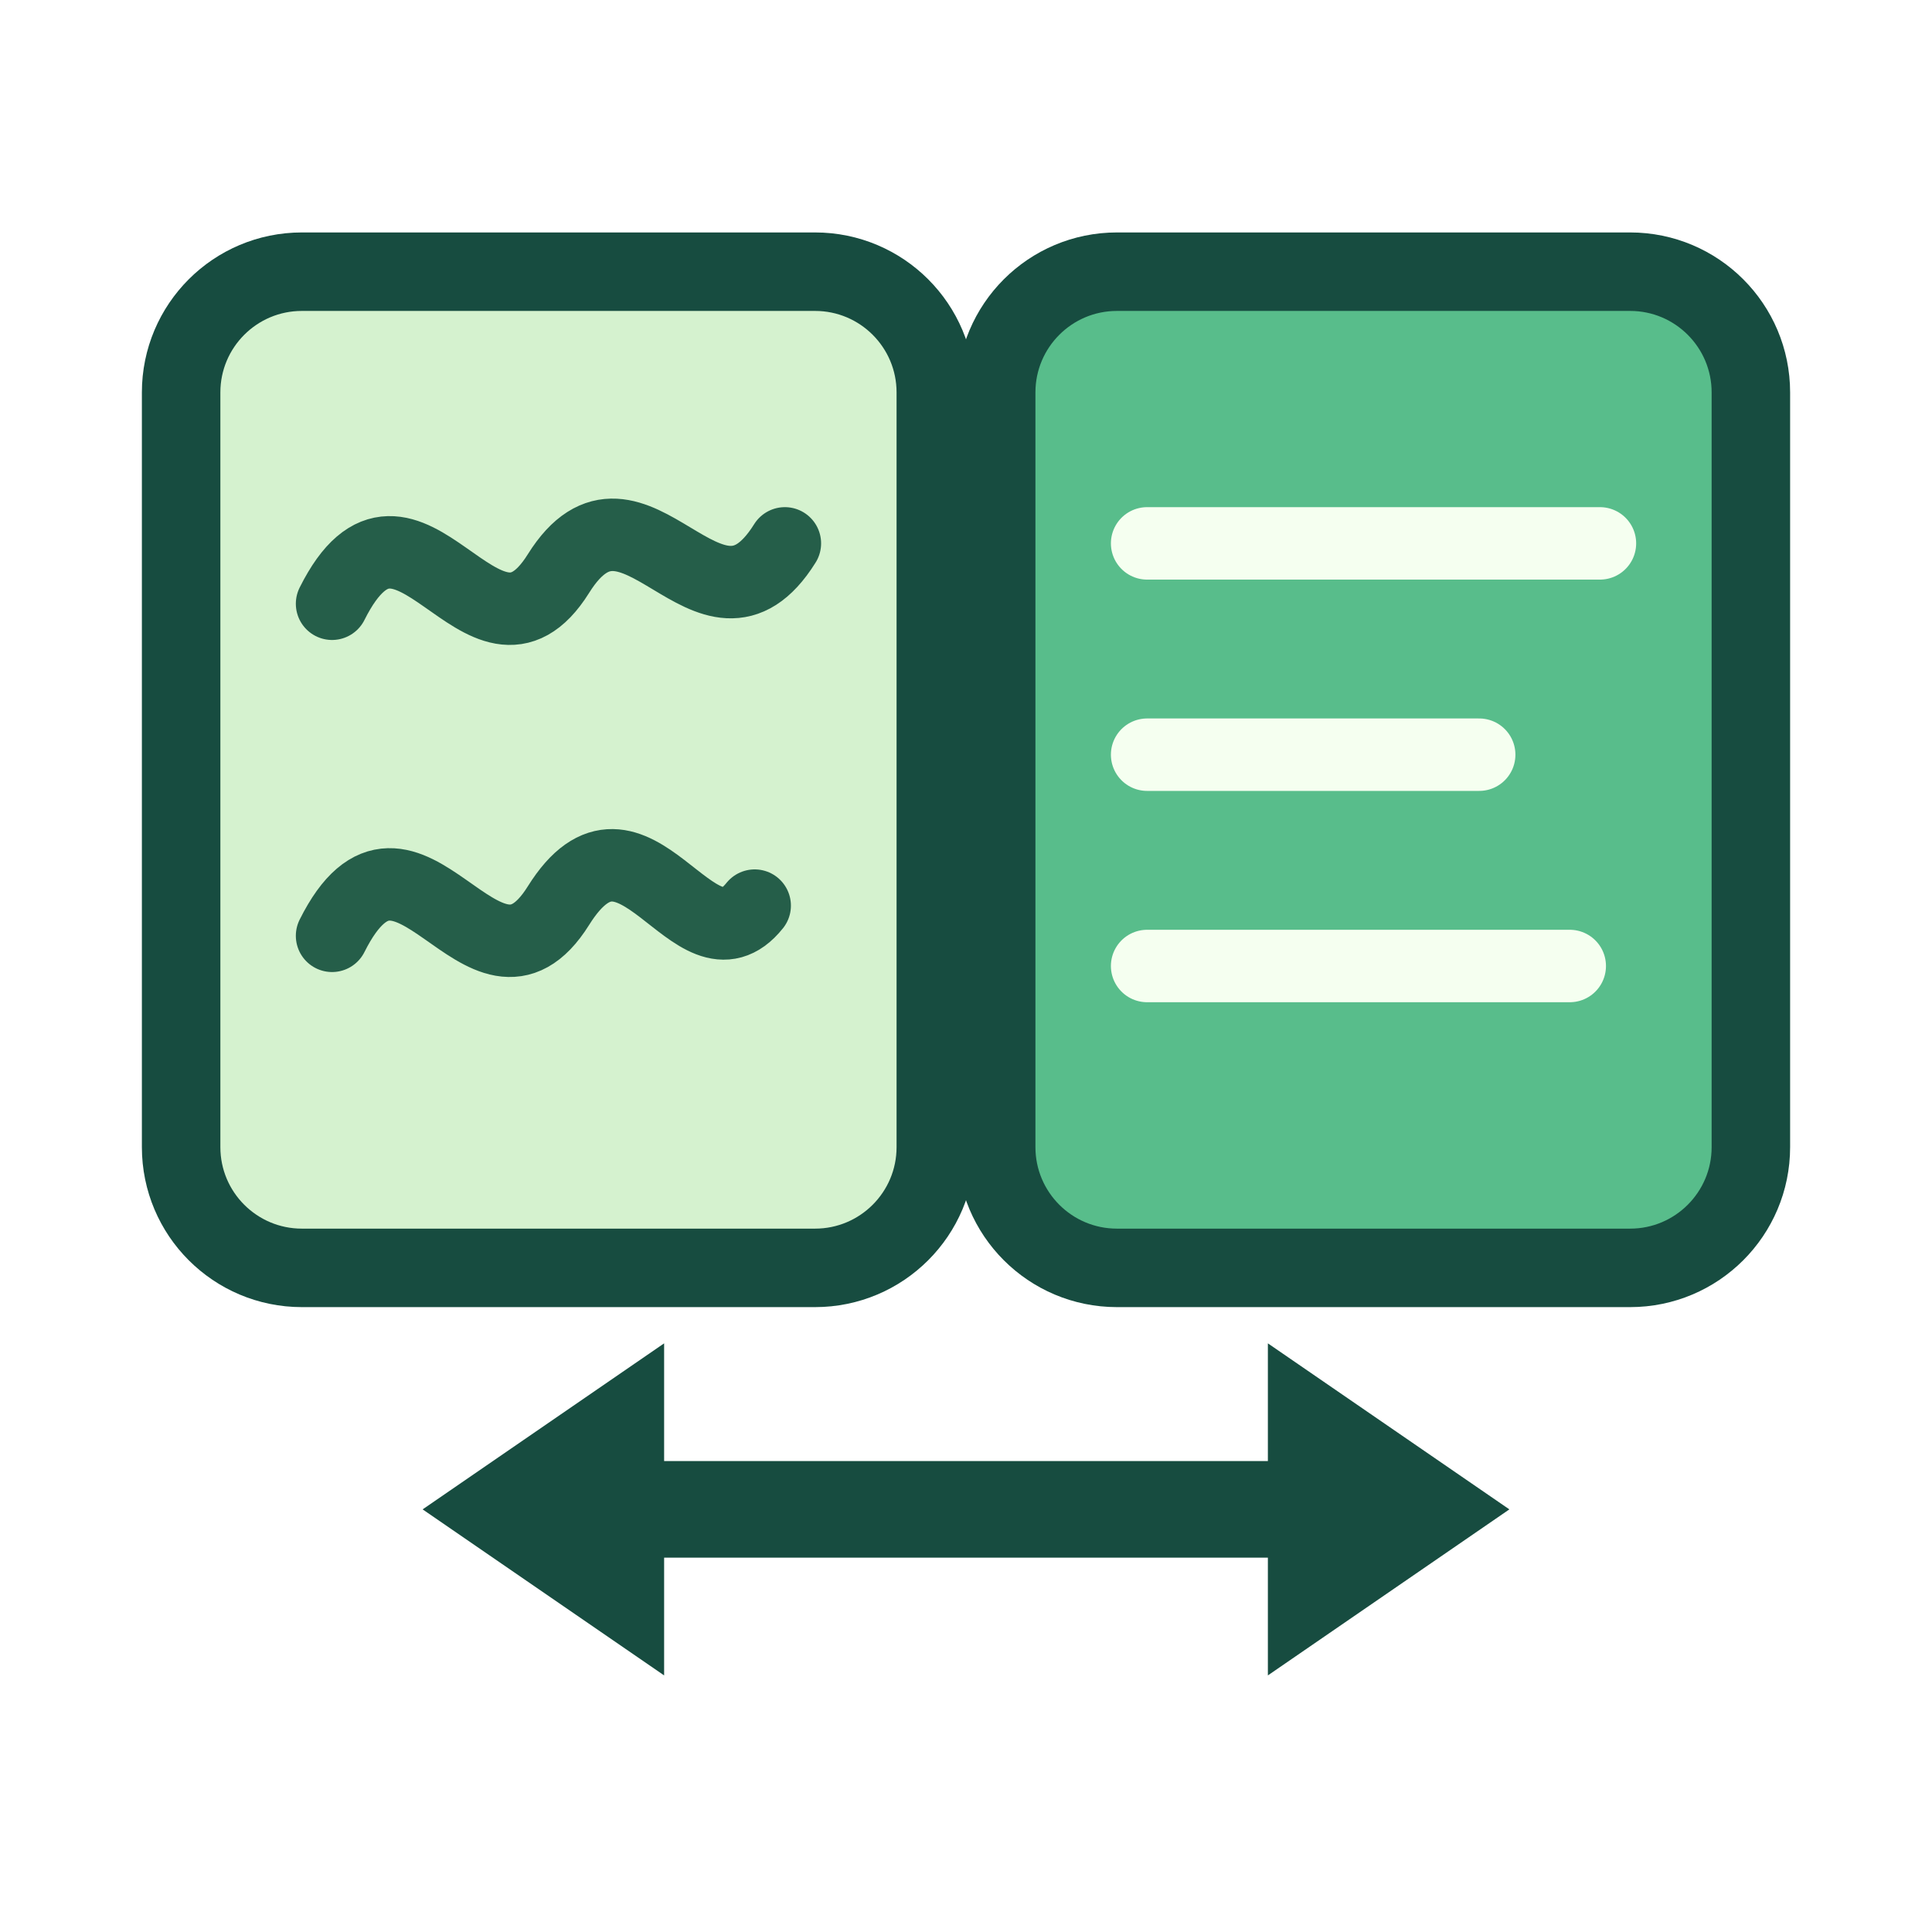
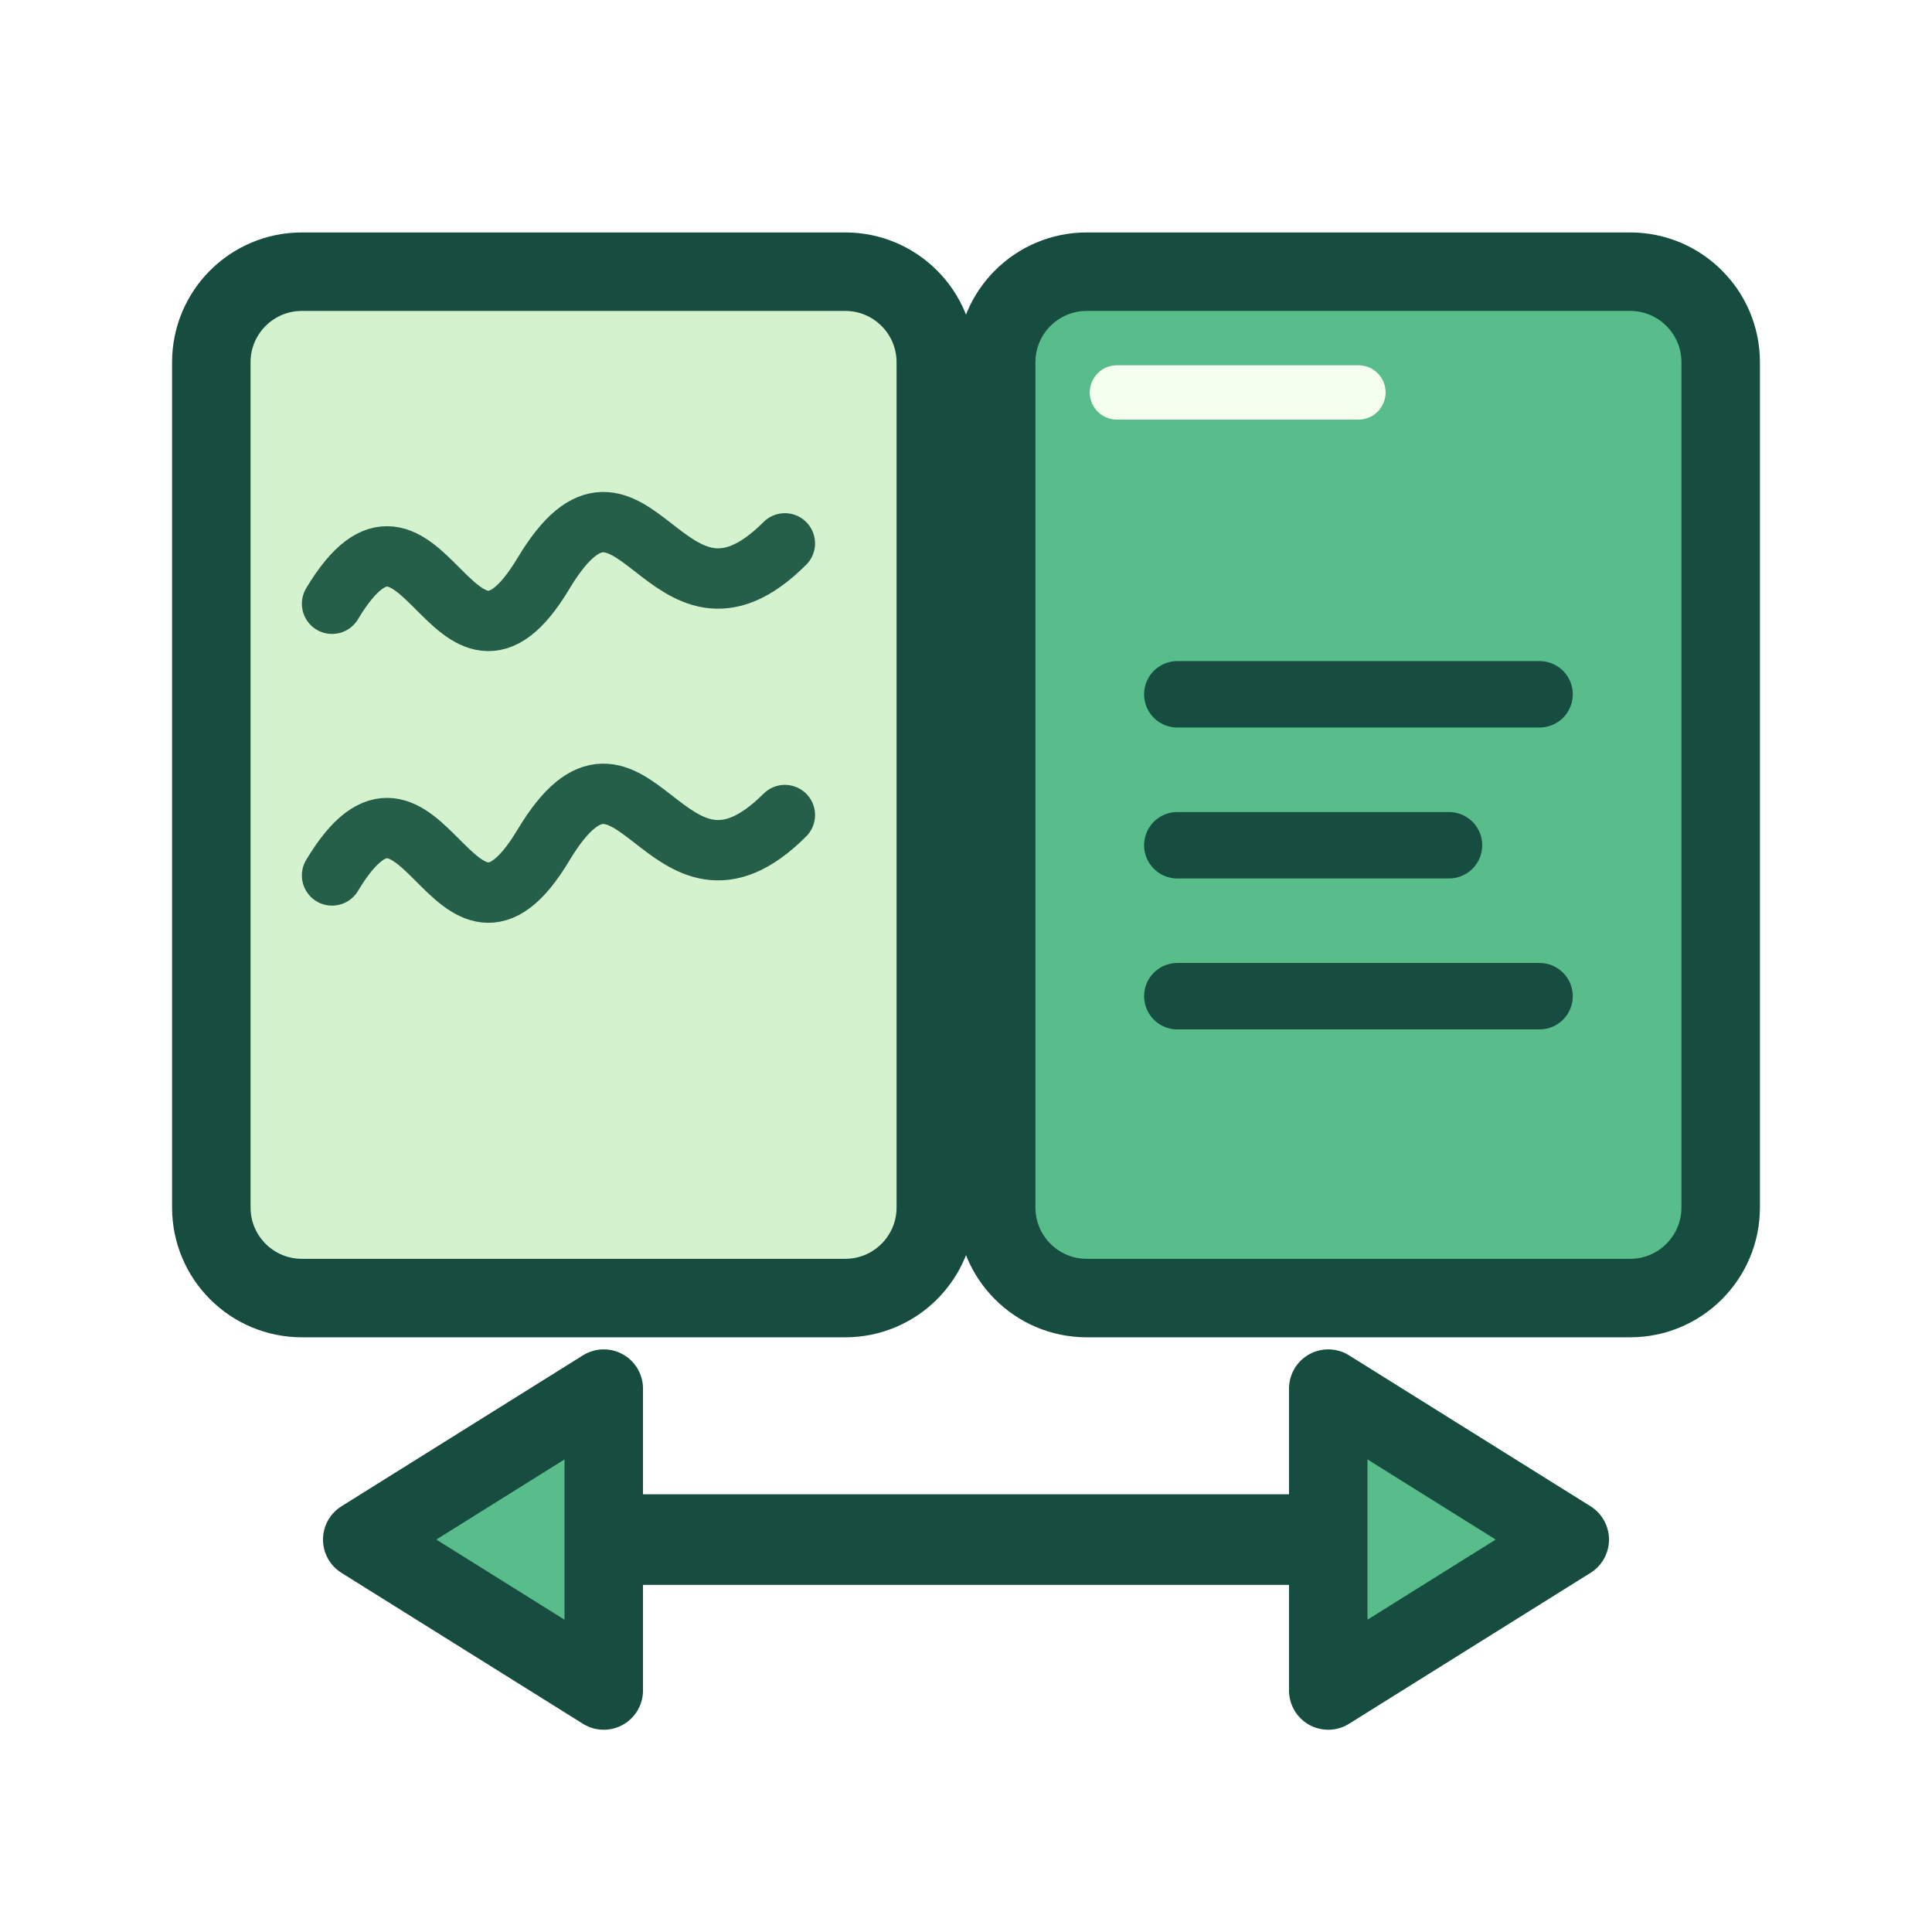
<svg xmlns="http://www.w3.org/2000/svg" width="64" height="64" viewBox="0 0 64 64">
  <g stroke-linecap="round" stroke-linejoin="round">
-     <rect x="6" y="9" width="25" height="33" rx="4" fill="#d5f2cf" stroke="#174c40" stroke-width="2.6" />
-     <path d="M11 20c2.5-5 5 3 7.5-1s5 3 7.5-1" fill="none" stroke="#255e49" stroke-width="2.4" />
-     <path d="M11 31c2.5-5 5 3 7.5-1s4.5 2.5 6.5 0" fill="none" stroke="#255e49" stroke-width="2.4" />
-     <rect x="33" y="9" width="25" height="33" rx="4" fill="#58bd8b" stroke="#174c40" stroke-width="2.6" />
-     <path d="M38 18h15m-15 7h11m-11 7h14" fill="none" stroke="#f5fff0" stroke-width="2.4" />
-     <path d="M22 50h20" fill="none" stroke="#174c40" stroke-width="3.2" />
-     <path d="M14 50 22 44.5v11Z" fill="#174c40" stroke="none" stroke-width="2.6" />
-     <path d="M50 50 42 44.5v11Z" fill="#174c40" stroke="none" stroke-width="2.6" />
+     <rect x="7" y="9" width="24" height="34" rx="3" fill="#d5f2cf" stroke="#174c40" stroke-width="2.6" />
+     <path d="M11 20c3-5 4 4 7-1s4 3 8-1M11 29c3-5 4 4 7-1s4 3 8-1" fill="none" stroke="#255e49" stroke-width="2" />
+     <rect x="33" y="9" width="24" height="34" rx="3" fill="#58bd8b" stroke="#174c40" stroke-width="2.6" />
+     <path d="M37 13h8" fill="none" stroke="#f5fff0" stroke-width="1.8" />
+     <path d="M39 23h12m-12 5h9m-9 5h12" fill="none" stroke="#174c40" stroke-width="2.2" />
+     <path d="M18 51h28" fill="none" stroke="#174c40" stroke-width="3" />
+     <path d="M12 51l8-5v10Z" fill="#58bd8b" stroke="#174c40" stroke-width="2.6" />
+     <path d="M52 51l-8-5v10Z" fill="#58bd8b" stroke="#174c40" stroke-width="2.6" />
  </g>
</svg>
